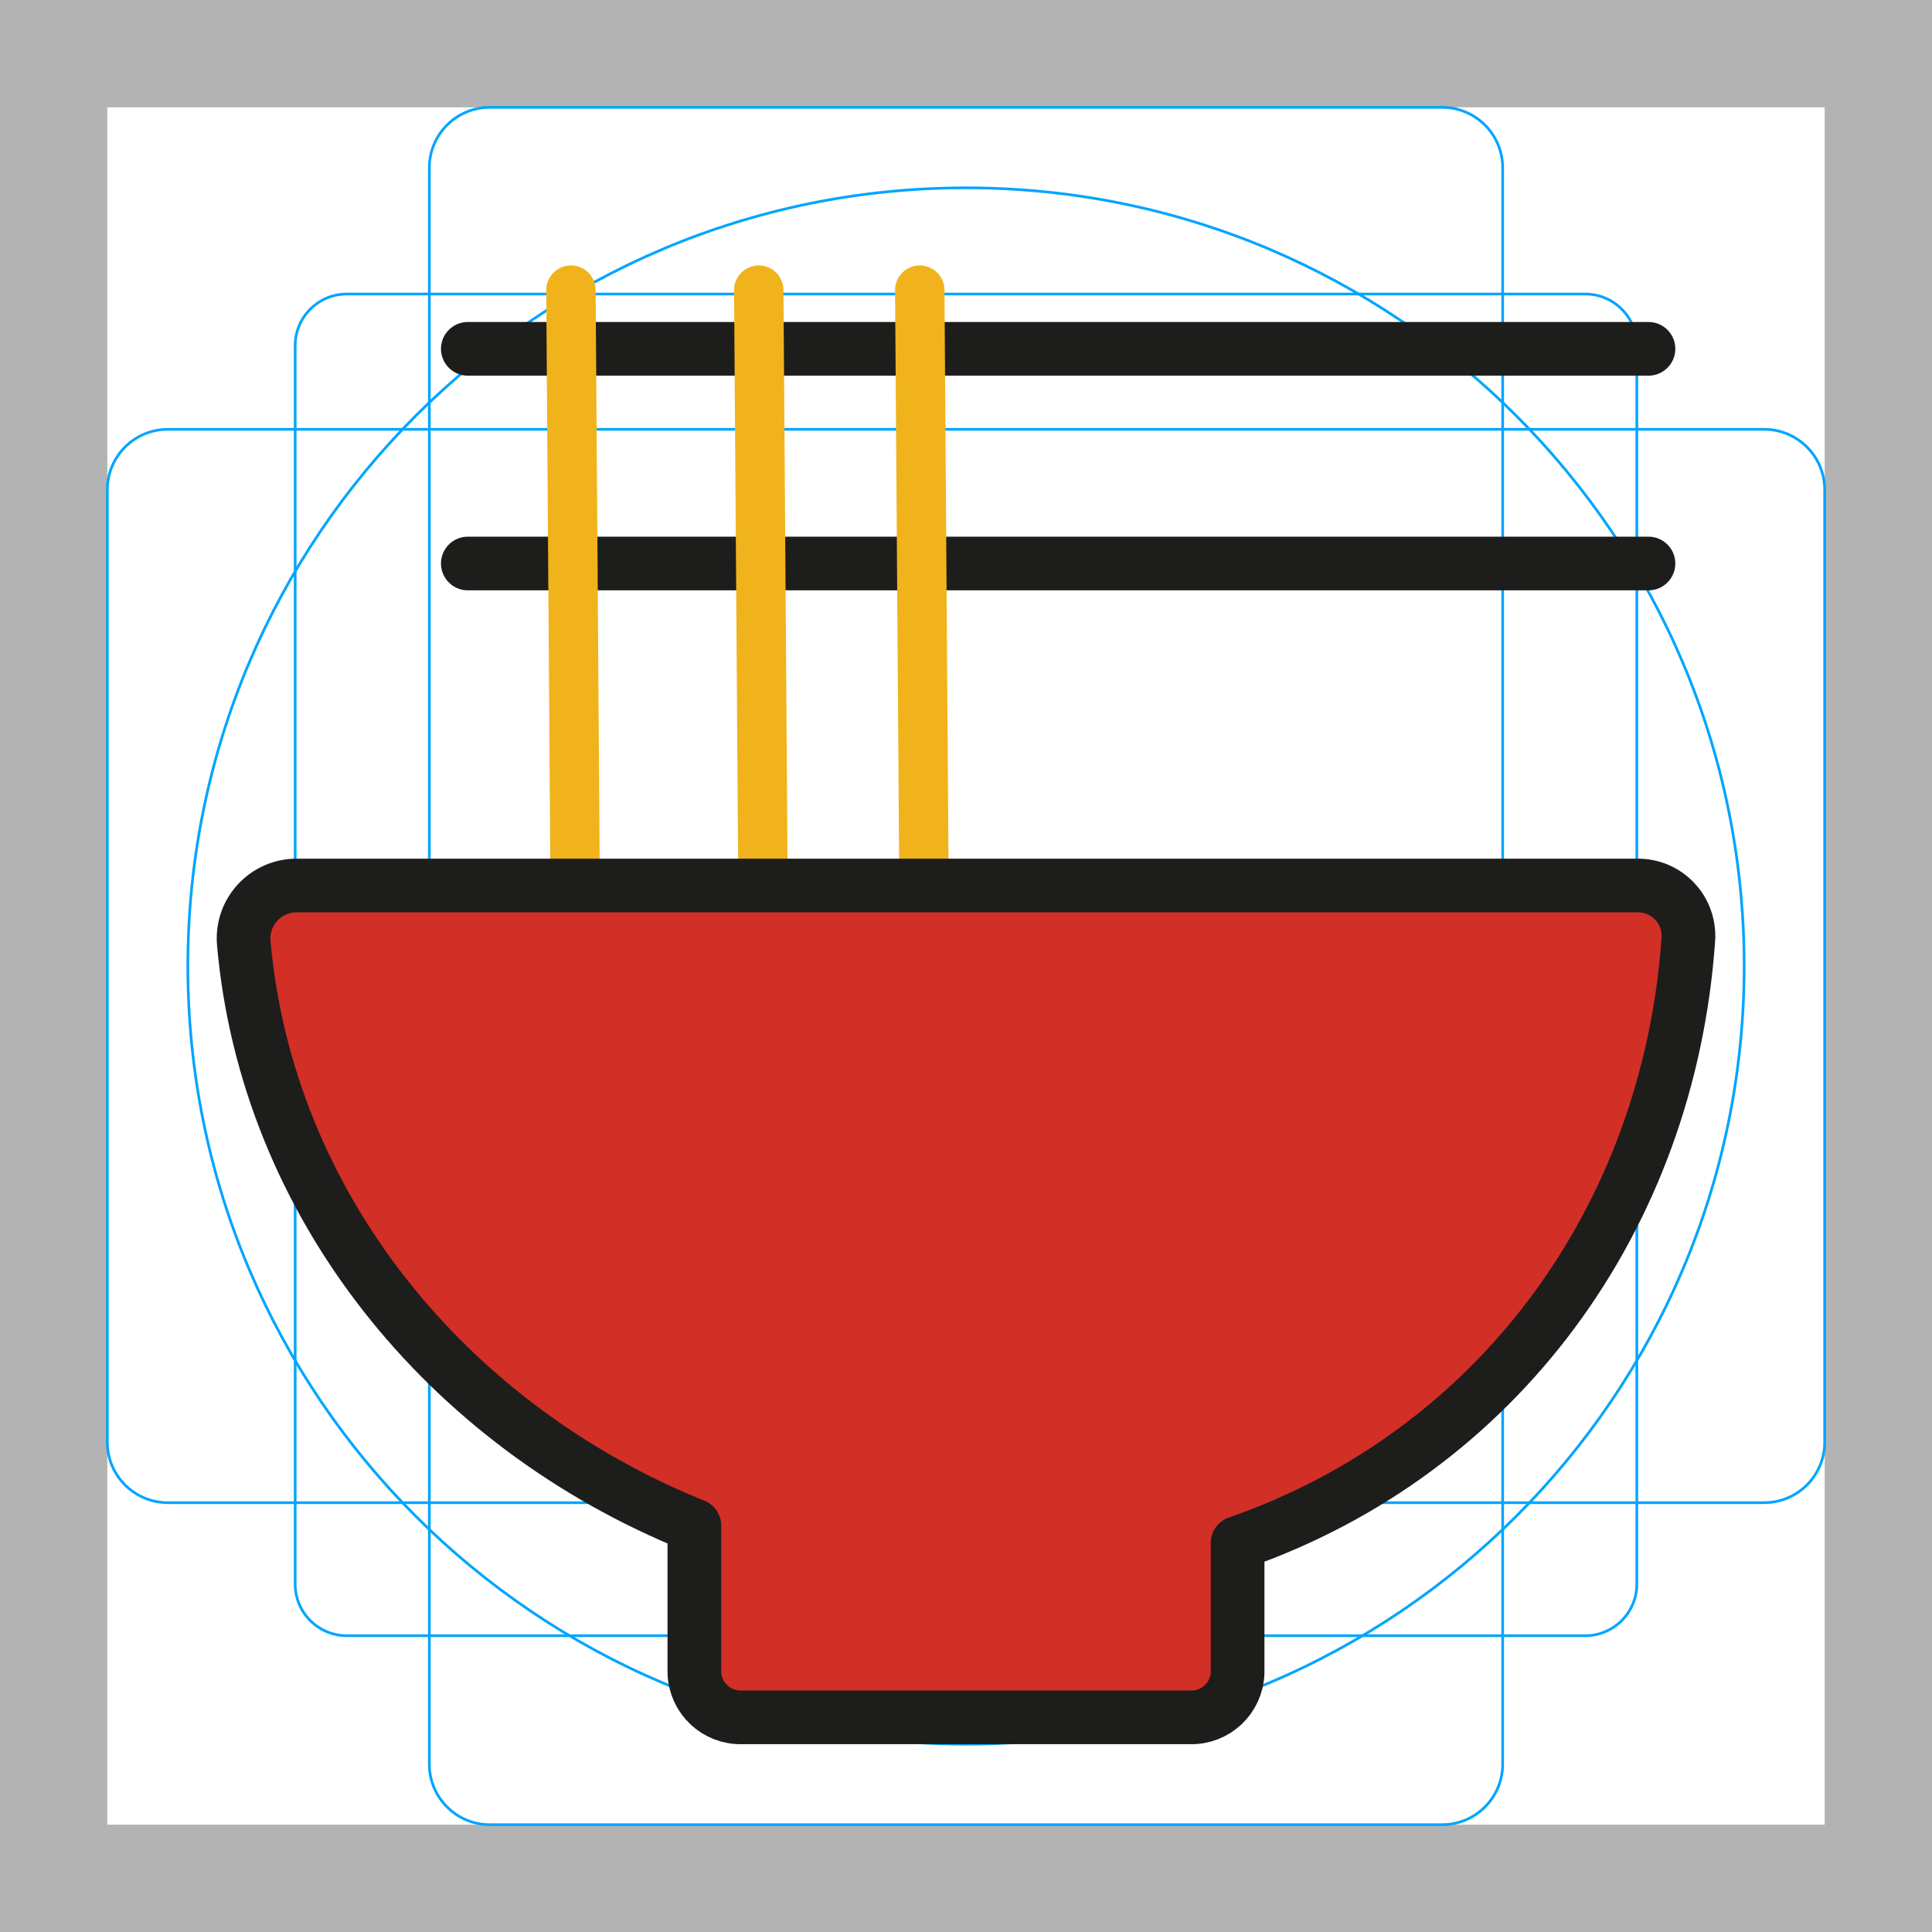
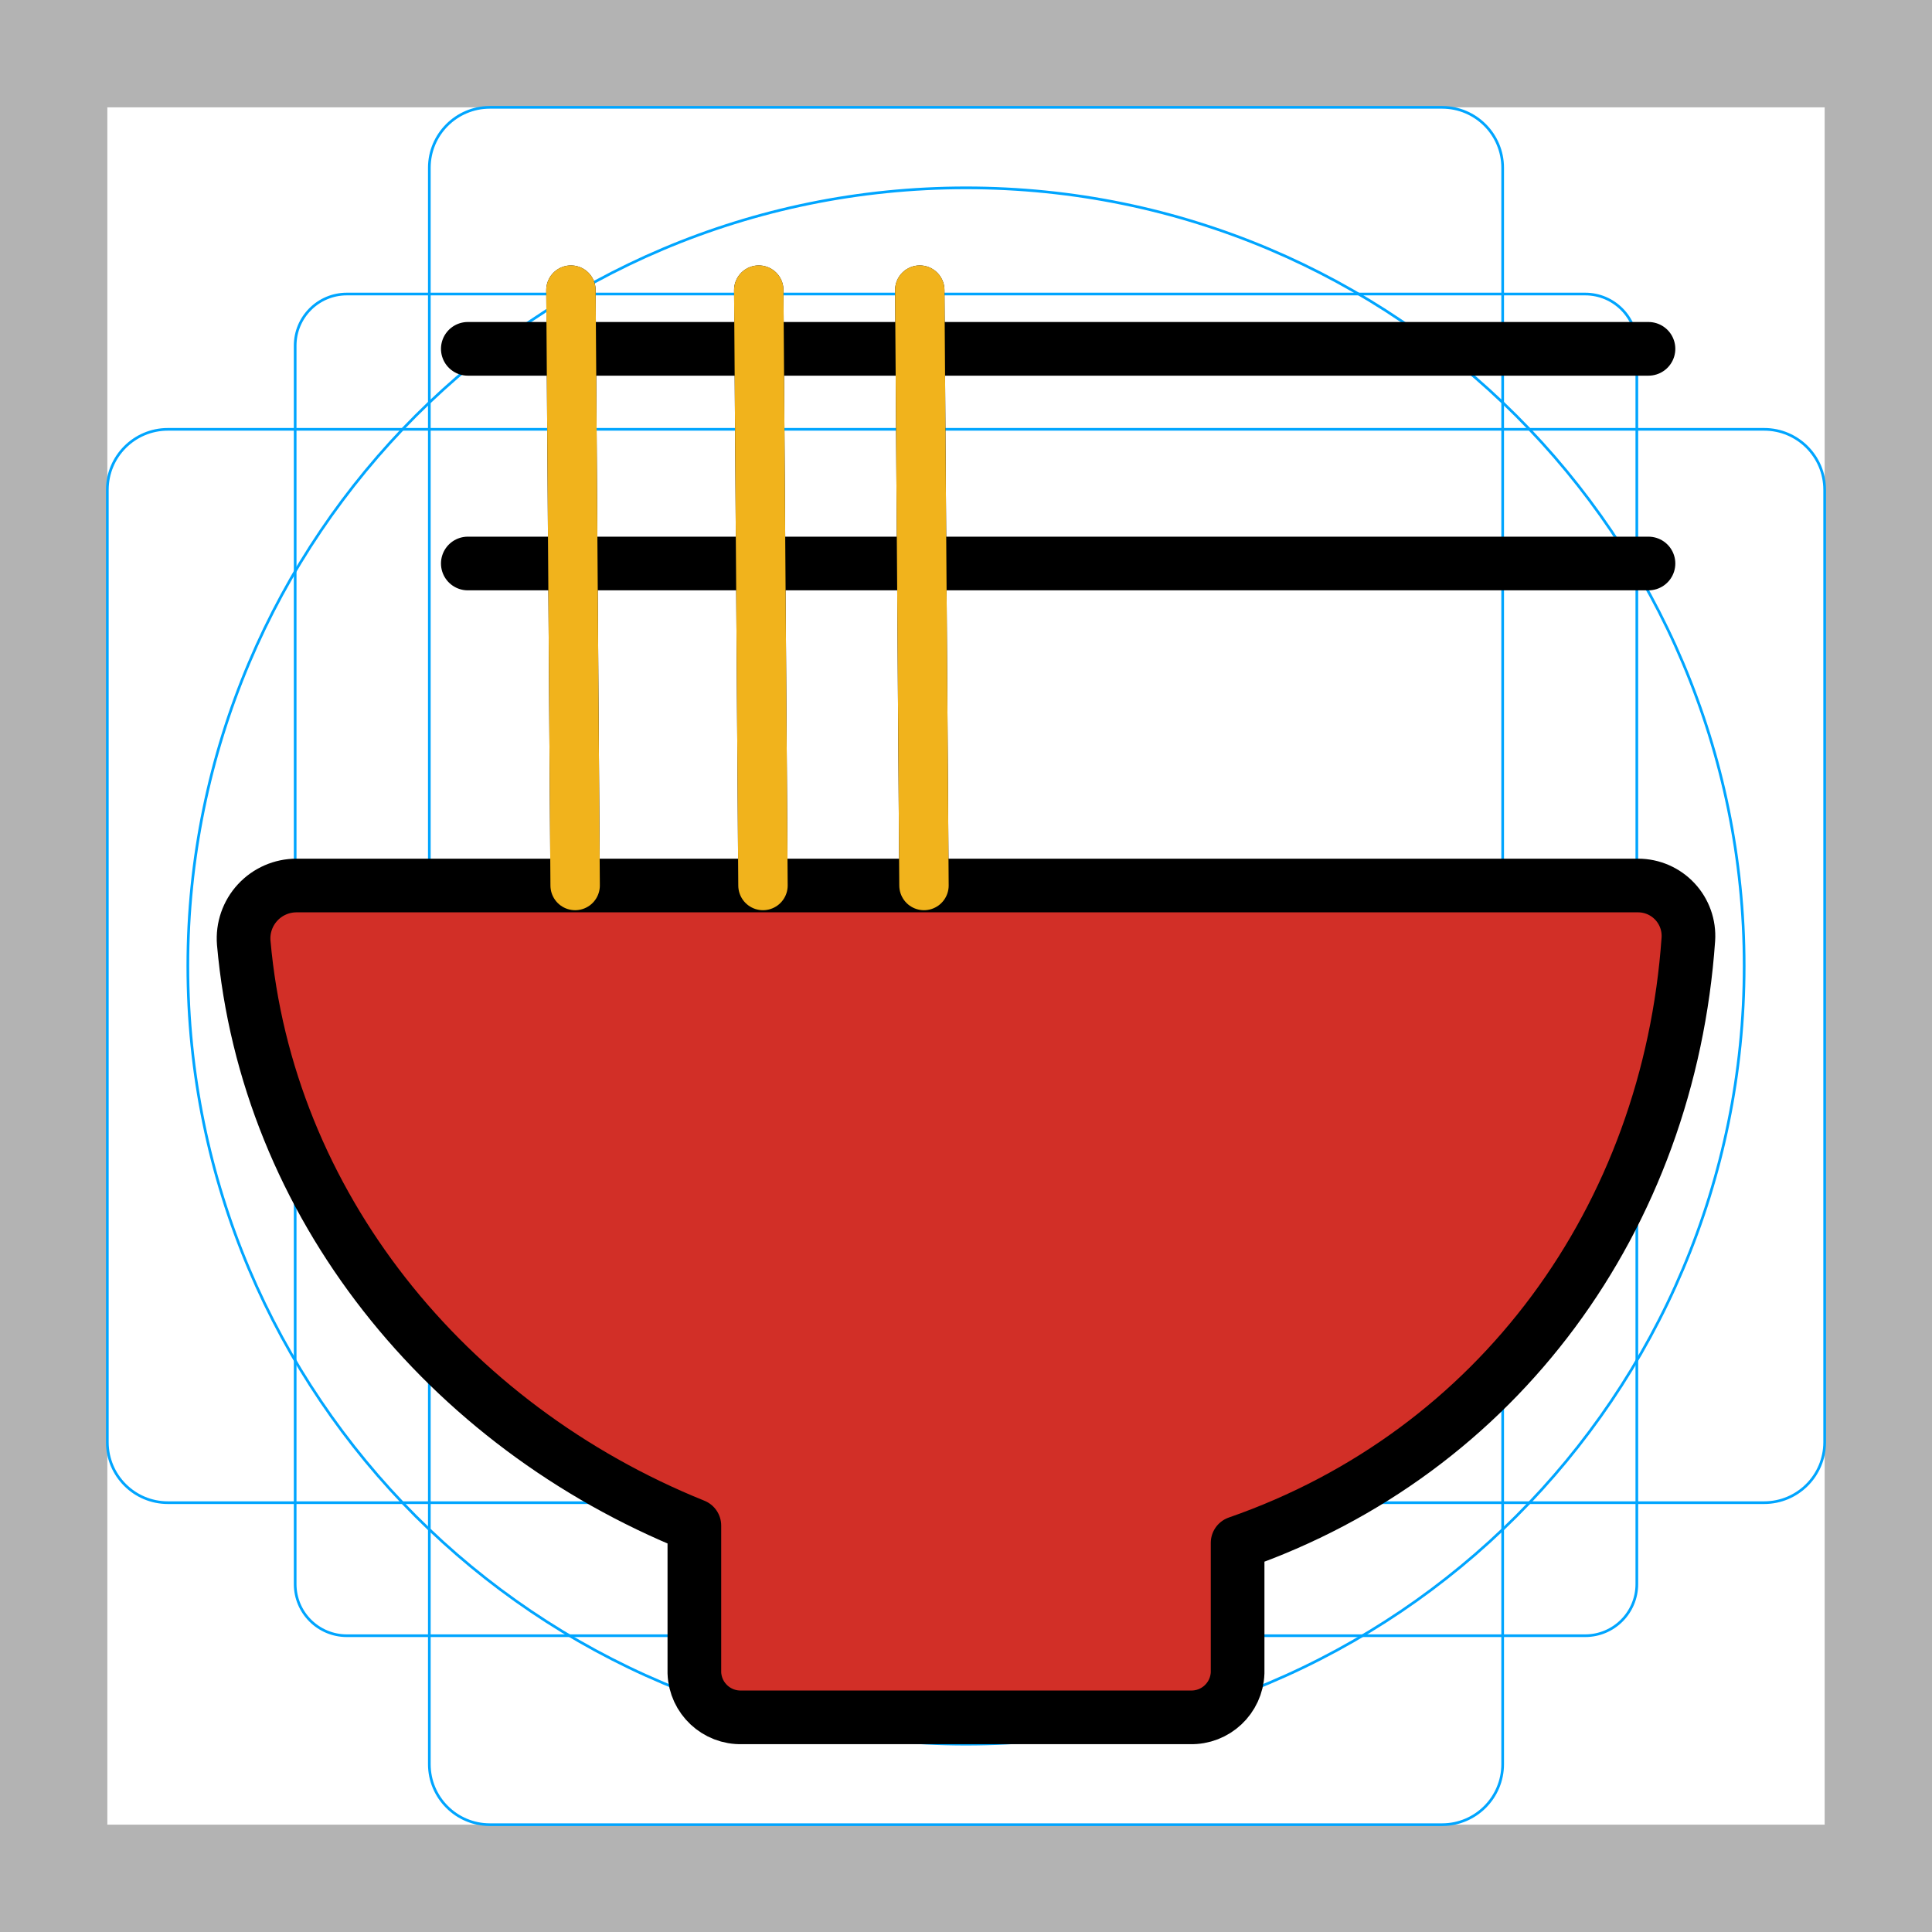
<svg xmlns="http://www.w3.org/2000/svg" id="emoji" viewBox="0 0 72 72">
  <g id="grid">
    <path d="M68,4V68H4V4H68m4-4H0V72H72V0Z" fill="#b3b3b3" />
    <path d="M12.923,10.958H59.077A1.923,1.923,0,0,1,61,12.881V59.035a1.923,1.923,0,0,1-1.923,1.923H12.923A1.923,1.923,0,0,1,11,59.035V12.881A1.923,1.923,0,0,1,12.923,10.958Z" fill="none" stroke="#00a5ff" stroke-miterlimit="10" stroke-width="0.1" />
    <rect x="16" y="4" width="40" height="64" rx="2.254" ry="2.254" fill="none" stroke="#00a5ff" stroke-miterlimit="10" stroke-width="0.1" />
    <rect x="16" y="4" width="40" height="64" rx="2.254" ry="2.254" transform="translate(72) rotate(90)" fill="none" stroke="#00a5ff" stroke-miterlimit="10" stroke-width="0.1" />
    <circle cx="36" cy="36" r="29" fill="none" stroke="#00a5ff" stroke-miterlimit="10" stroke-width="0.1" />
  </g>
  <g id="color">
    <path d="M62.92,35.003A1.879,1.879,0,0,0,61.046,33H11.053a1.973,1.973,0,0,0-1.97,2.131c.857,9.729,7.53,17.984,16.794,21.724v5.487A1.72,1.72,0,0,0,27.645,64H44.355a1.72,1.72,0,0,0,1.767-1.658V57.499C55.834,54.121,62.194,45.39,62.92,35.003Z" fill="#d22f27" />
  </g>
  <g id="line">
-     <line x1="61.434" y1="21" x2="17.434" y2="21" fill="none" stroke="#1d1d1b" stroke-linecap="round" stroke-linejoin="round" stroke-width="2" />
-     <line x1="61.434" y1="13" x2="17.434" y2="13" fill="none" stroke="#1d1d1b" stroke-linecap="round" stroke-linejoin="round" stroke-width="2" />
+     <line x1="61.434" y1="21" x2="17.434" y2="21" fill="none" stroke="#000000" stroke-linecap="round" stroke-linejoin="round" stroke-width="2" />
+     <line x1="61.434" y1="13" x2="17.434" y2="13" fill="none" stroke="#000000" stroke-linecap="round" stroke-linejoin="round" stroke-width="2" />
+     <line x1="34.277" y1="10.812" x2="34.434" y2="33" fill="none" stroke="#000000" stroke-linecap="round" stroke-linejoin="round" stroke-width="1.841" />
+     <line x1="28.277" y1="10.812" x2="28.434" y2="33" fill="none" stroke="#000000" stroke-linecap="round" stroke-linejoin="round" stroke-width="1.841" />
+     <line x1="21.277" y1="10.812" x2="21.434" y2="33" fill="none" stroke="#000000" stroke-linecap="round" stroke-linejoin="round" stroke-width="1.841" />
+     <path d="M62.92,35.003A1.879,1.879,0,0,0,61.046,33H11.053a1.973,1.973,0,0,0-1.97,2.131c.857,9.729,7.53,17.984,16.794,21.724v5.487A1.72,1.72,0,0,0,27.645,64H44.355a1.72,1.72,0,0,0,1.767-1.658V57.499C55.834,54.121,62.194,45.39,62.92,35.003Z" fill="none" stroke="#000000" stroke-linecap="round" stroke-linejoin="round" stroke-width="2" />
+   </g>
+   <g id="color-foreground">
    <line x1="34.277" y1="10.812" x2="34.434" y2="33" fill="none" stroke="#f1b31c" stroke-linecap="round" stroke-linejoin="round" stroke-width="1.841" />
    <line x1="28.277" y1="10.812" x2="28.434" y2="33" fill="none" stroke="#f1b31c" stroke-linecap="round" stroke-linejoin="round" stroke-width="1.841" />
    <line x1="21.277" y1="10.812" x2="21.434" y2="33" fill="none" stroke="#f1b31c" stroke-linecap="round" stroke-linejoin="round" stroke-width="1.841" />
-     <path d="M62.92,35.003A1.879,1.879,0,0,0,61.046,33H11.053a1.973,1.973,0,0,0-1.97,2.131c.857,9.729,7.53,17.984,16.794,21.724v5.487A1.72,1.72,0,0,0,27.645,64H44.355a1.72,1.72,0,0,0,1.767-1.658V57.499C55.834,54.121,62.194,45.39,62.92,35.003Z" fill="none" stroke="#1d1d1b" stroke-linecap="round" stroke-linejoin="round" stroke-width="2" />
  </g>
</svg>
